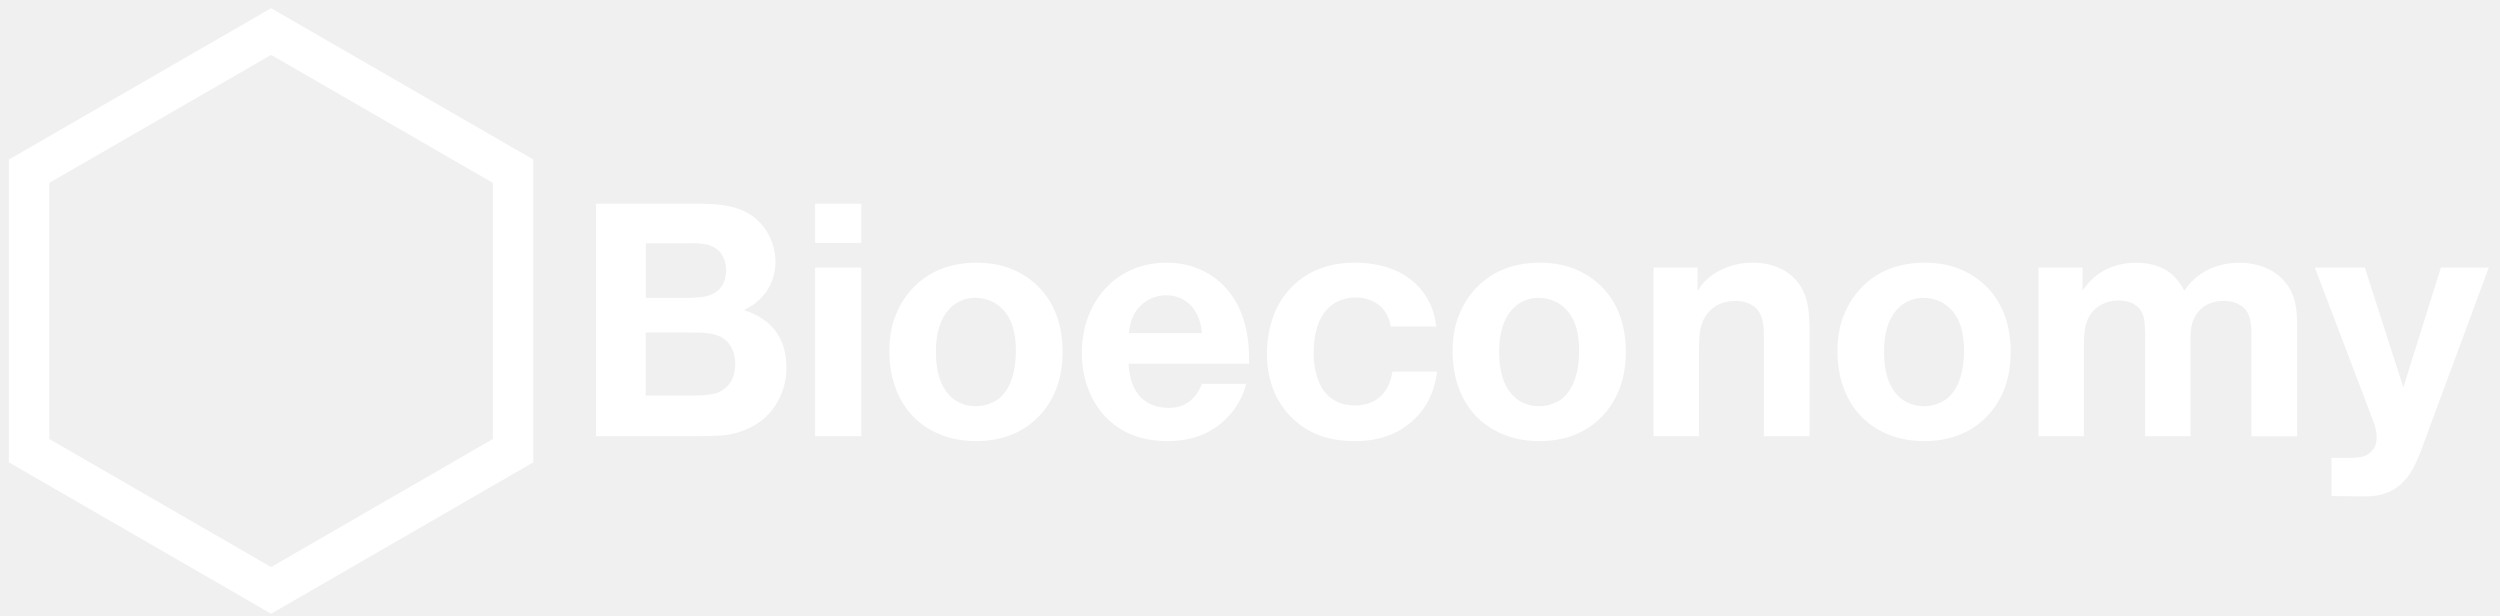
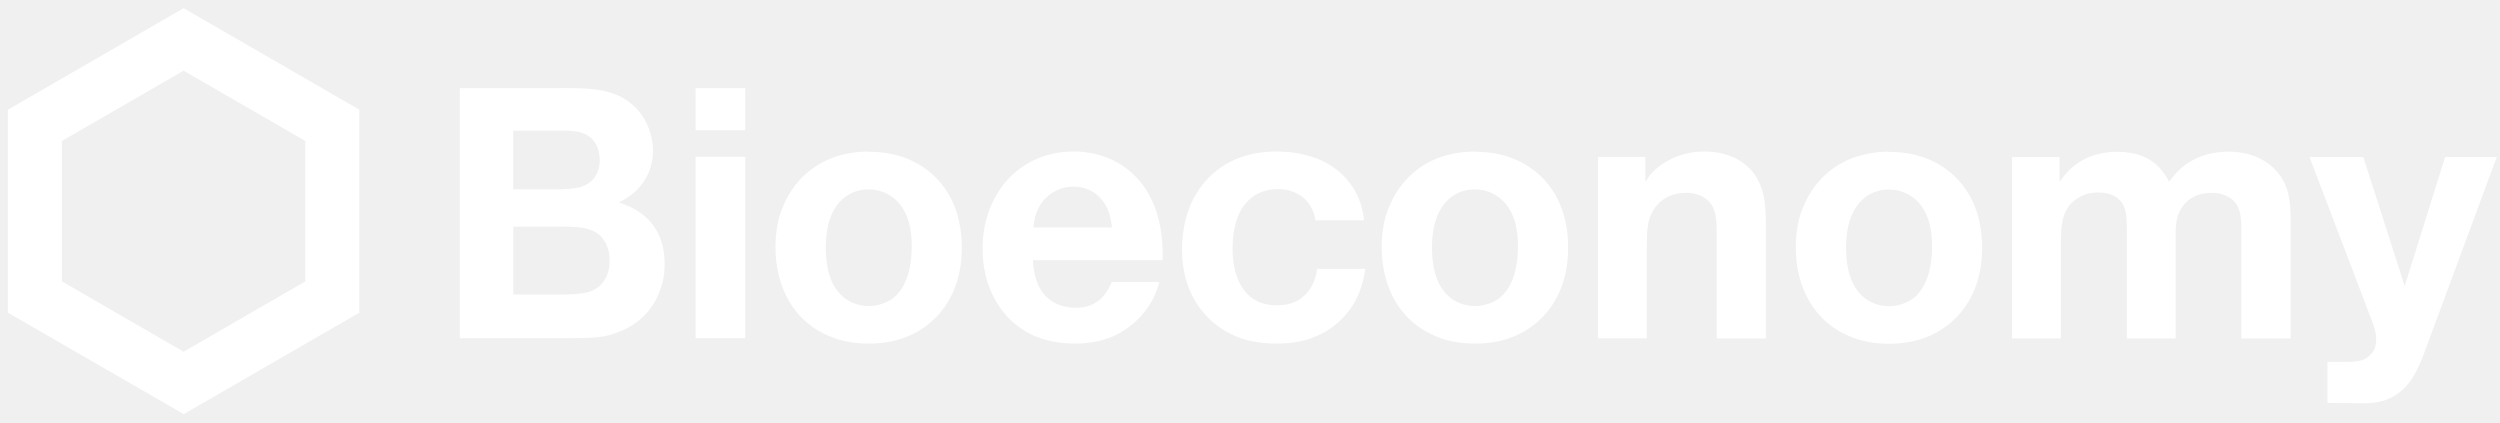
- <svg xmlns="http://www.w3.org/2000/svg" width="199" height="49" viewBox="0 0 199 49" fill="none">
-   <path d="M47.448 16.218V34.72H55.419C57.438 34.695 58.014 34.695 59.091 34.303C61.294 33.519 62.079 31.816 62.337 30.948C62.596 30.164 62.596 29.588 62.596 29.246C62.596 26.024 60.368 25.056 59.216 24.689C59.717 24.43 60.159 24.163 60.551 23.746C61.628 22.669 61.728 21.384 61.728 20.833C61.728 20.357 61.62 19.13 60.76 18.029C59.266 16.117 56.879 16.218 54.734 16.218H47.448ZM51.404 19.364H54.467C55.435 19.364 56.696 19.256 57.38 20.149C57.772 20.674 57.797 21.325 57.797 21.567C57.797 22.227 57.538 22.669 57.38 22.878C56.754 23.662 55.811 23.662 54.893 23.712H51.404V19.364ZM51.404 26.466H54.651C55.727 26.491 57.346 26.333 58.081 27.434C58.523 28.06 58.523 28.745 58.523 28.979C58.523 30.497 57.63 31.073 57.054 31.282C56.32 31.516 55.01 31.491 54.96 31.491H51.396V26.458L51.404 26.466ZM68.555 16.218H64.883V19.339H68.555V16.218ZM68.555 21.3H64.883V34.72H68.555V21.3ZM77.66 20.908C73.571 20.958 71.893 23.579 71.317 25.048C71.084 25.573 70.792 26.541 70.792 27.985C70.792 30.898 72.102 33.519 74.906 34.612C76.083 35.088 77.268 35.113 77.71 35.113C80.406 35.113 81.933 33.936 82.718 33.118C84.529 31.207 84.579 28.845 84.579 27.985C84.579 25.916 83.953 23.921 82.326 22.511C80.54 20.966 78.503 20.908 77.66 20.908ZM77.66 23.712C77.977 23.712 78.737 23.762 79.446 24.288C80.598 25.156 80.865 26.592 80.865 27.927C80.865 29.262 80.573 30.99 79.371 31.833C78.687 32.275 77.986 32.334 77.719 32.334C77.402 32.334 76.726 32.309 76.041 31.858C75.173 31.257 74.497 30.155 74.497 27.977C74.497 24.806 76.15 23.704 77.669 23.704L77.66 23.712ZM99.426 28.953C99.426 28.01 99.585 24.238 96.647 22.085C95.128 20.983 93.501 20.908 92.85 20.908C88.76 20.908 86.115 24.13 86.115 28.06C86.09 30.815 87.4 33.485 90.046 34.587C91.281 35.088 92.457 35.113 92.958 35.113C93.3 35.113 94.427 35.088 95.47 34.695C96.914 34.17 98.141 33.018 98.8 31.657C99.034 31.182 99.142 30.739 99.193 30.556H95.679C95.495 30.973 95.362 31.182 95.262 31.34C94.527 32.392 93.534 32.467 93.058 32.467C90.805 32.467 90.179 30.865 89.995 30.08C89.862 29.604 89.862 29.162 89.837 28.953H99.426ZM89.862 26.517C89.937 25.807 90.046 25.465 90.204 25.156C90.705 24.138 91.698 23.504 92.825 23.504C93.951 23.504 94.869 24.105 95.337 25.131C95.596 25.707 95.654 26.308 95.679 26.517H89.862ZM114.315 25.991C114.265 25.465 114.207 25.256 114.132 24.997C113.689 23.32 112.037 20.933 107.864 20.908C103.724 20.908 102.022 23.504 101.421 24.997C100.895 26.308 100.845 27.693 100.845 28.144C100.845 31.34 102.447 33.018 103.441 33.777C104.751 34.77 106.22 35.113 107.847 35.113C108.765 35.113 111.227 35.038 113.013 32.909C113.848 31.916 114.215 30.84 114.399 29.579H110.835C110.601 31.207 109.575 32.275 107.872 32.275C104.567 32.275 104.567 28.636 104.567 28.085C104.567 24.73 106.295 23.679 107.922 23.679C109.049 23.679 110.101 24.23 110.518 25.331C110.651 25.623 110.676 25.832 110.701 25.991H114.315ZM122.494 20.908C118.405 20.958 116.727 23.579 116.151 25.048C115.918 25.573 115.626 26.541 115.626 27.985C115.626 30.898 116.936 33.519 119.74 34.612C120.917 35.088 122.102 35.113 122.544 35.113C125.24 35.113 126.767 33.936 127.552 33.118C129.363 31.207 129.413 28.845 129.413 27.985C129.413 25.916 128.787 23.921 127.159 22.511C125.373 20.966 123.337 20.908 122.494 20.908ZM122.494 23.712C122.811 23.712 123.571 23.762 124.28 24.288C125.432 25.156 125.699 26.592 125.699 27.927C125.699 29.262 125.407 30.99 124.205 31.833C123.521 32.275 122.82 32.334 122.553 32.334C122.235 32.334 121.559 32.309 120.875 31.858C120.007 31.257 119.331 30.155 119.331 27.977C119.331 24.806 120.984 23.704 122.502 23.704L122.494 23.712ZM135.138 21.3H131.624V34.72H135.238V27.777C135.263 26.834 135.238 25.966 135.764 25.156C136.081 24.68 136.757 23.954 138.176 23.954C138.91 23.954 139.353 24.213 139.62 24.397C140.429 25.023 140.404 26.099 140.404 26.992V34.72H144.043V26.258C144.018 25.365 144.018 24.505 143.726 23.637C142.858 21.092 140.321 20.908 139.536 20.908C137.859 20.908 136.807 21.534 136.256 21.926C135.731 22.319 135.472 22.611 135.13 23.161V21.3H135.138ZM153.132 20.908C149.042 20.958 147.365 23.579 146.789 25.048C146.555 25.573 146.263 26.541 146.263 27.985C146.263 30.898 147.573 33.519 150.378 34.612C151.554 35.088 152.739 35.113 153.182 35.113C155.877 35.113 157.405 33.936 158.189 33.118C160 31.207 160.05 28.845 160.05 27.985C160.05 25.916 159.424 23.921 157.797 22.511C156.011 20.966 153.975 20.908 153.132 20.908ZM153.132 23.712C153.449 23.712 154.208 23.762 154.918 24.288C156.069 25.156 156.337 26.592 156.337 27.927C156.337 29.262 156.044 30.99 154.843 31.833C154.158 32.275 153.457 32.334 153.19 32.334C152.873 32.334 152.197 32.309 151.513 31.858C150.645 31.257 149.969 30.155 149.969 27.977C149.969 24.806 151.621 23.704 153.14 23.704L153.132 23.712ZM165.776 21.3H162.262V34.72H165.876V27.434C165.901 26.567 165.901 25.782 166.402 25.023C166.66 24.63 167.37 23.921 168.63 23.921C169.256 23.921 169.707 24.105 169.915 24.238C170.75 24.789 170.725 25.623 170.75 26.517V34.72H174.364V27.434C174.364 26.567 174.313 25.757 174.864 24.973C175.156 24.555 175.782 23.954 177.009 23.954C177.243 23.954 177.769 23.954 178.294 24.271C179.054 24.714 179.162 25.448 179.212 26.266V34.729H182.851V25.69C182.826 24.697 182.743 24.221 182.592 23.721C181.967 21.809 180.156 20.916 178.269 20.916C176.383 20.916 175.231 21.701 174.681 22.202C174.313 22.544 174.155 22.753 173.871 23.145C173.763 22.961 173.662 22.727 173.37 22.36C172.561 21.309 171.351 20.916 170.065 20.916C167.921 20.916 166.735 21.935 166.185 22.594C166.026 22.777 165.892 22.961 165.767 23.145V21.309L165.776 21.3ZM198.116 21.3H194.293L191.306 30.84L188.243 21.3H184.262L188.977 33.694C189.086 34.061 189.186 34.378 189.186 34.77C189.186 35.455 188.952 35.764 188.71 35.972C188.368 36.315 187.976 36.448 187.058 36.448H185.589V39.486L188.026 39.511C188.76 39.511 190.388 39.586 191.639 37.967C192.19 37.233 192.532 36.423 193.158 34.662L198.107 21.292L198.116 21.3Z" fill="white" />
-   <path fill-rule="evenodd" clip-rule="evenodd" d="M21.581 0.654L42.448 12.7V36.802L21.581 48.853L0.707 36.802V12.7L21.581 0.654ZM3.924 14.557V34.945L21.58 45.139L39.232 34.945V14.557L21.58 4.368L3.924 14.557Z" fill="white" />
+ <svg xmlns="http://www.w3.org/2000/svg" width="225" height="38" viewBox="0 0 225 38" fill="none">
+   <path d="M16.525 37.264L0.707 28.139V9.876L16.525 0.738L32.342 9.876V28.139L16.525 37.277V37.264ZM5.574 25.328L16.525 31.655L27.475 25.328V12.687L16.525 6.36L5.574 12.687V25.328Z" fill="white" />
+   <path d="M41.383 7.929V30.438H51.08C53.538 30.414 54.244 30.414 55.545 29.927C58.222 28.978 59.184 26.898 59.5 25.839C59.816 24.89 59.816 24.184 59.816 23.771C59.816 19.853 57.103 18.673 55.704 18.222C56.312 17.906 56.847 17.578 57.334 17.079C58.648 15.765 58.77 14.207 58.77 13.538C58.77 12.954 58.636 11.47 57.59 10.131C55.777 7.807 52.869 7.929 50.253 7.929H41.383ZM46.201 11.761H49.924C51.105 11.761 52.638 11.628 53.465 12.711C53.94 13.355 53.976 14.146 53.976 14.438C53.976 15.241 53.66 15.777 53.465 16.032C52.698 16.981 51.555 16.981 50.435 17.042H46.189V11.749L46.201 11.761ZM46.201 20.4H50.155C51.469 20.425 53.441 20.242 54.329 21.581C54.864 22.347 54.864 23.174 54.864 23.454C54.864 25.304 53.781 25.997 53.076 26.253C52.187 26.533 50.593 26.508 50.533 26.508H46.201V20.388V20.4ZM67.068 7.929H62.603V11.725H67.068V7.929ZM67.068 14.11H62.603V30.438H67.068V14.11ZM78.152 13.635C73.176 13.696 71.132 16.884 70.438 18.673C70.159 19.317 69.793 20.485 69.793 22.25C69.793 25.79 71.387 28.978 74.794 30.317C76.23 30.901 77.666 30.925 78.201 30.925C81.486 30.925 83.336 29.489 84.297 28.504C86.499 26.18 86.56 23.308 86.56 22.262C86.56 19.743 85.793 17.322 83.822 15.606C81.644 13.733 79.174 13.66 78.14 13.66L78.152 13.635ZM78.152 17.042C78.542 17.042 79.466 17.103 80.33 17.748C81.73 18.806 82.058 20.546 82.058 22.177C82.058 23.807 81.705 25.9 80.245 26.934C79.418 27.47 78.554 27.543 78.238 27.543C77.848 27.543 77.033 27.506 76.193 26.959C75.135 26.228 74.32 24.89 74.32 22.238C74.32 18.381 76.327 17.042 78.177 17.042H78.152ZM104.641 23.43C104.641 22.286 104.835 17.687 101.258 15.071C99.409 13.733 97.425 13.635 96.635 13.635C91.658 13.635 88.434 17.553 88.434 22.335C88.397 25.681 89.991 28.93 93.216 30.28C94.724 30.889 96.148 30.925 96.756 30.925C97.17 30.925 98.545 30.889 99.81 30.414C101.562 29.769 103.059 28.37 103.862 26.715C104.142 26.131 104.276 25.596 104.336 25.377H100.066C99.847 25.888 99.676 26.143 99.555 26.326C98.666 27.603 97.45 27.701 96.878 27.701C94.14 27.701 93.374 25.754 93.155 24.793C92.996 24.209 92.996 23.673 92.96 23.418H104.628L104.641 23.43ZM93.009 20.461C93.106 19.597 93.228 19.184 93.422 18.806C94.031 17.565 95.235 16.799 96.61 16.799C97.985 16.799 99.092 17.529 99.664 18.782C99.981 19.488 100.054 20.218 100.078 20.473H92.996L93.009 20.461ZM122.758 19.816C122.697 19.171 122.624 18.928 122.539 18.612C122.003 16.568 119.984 13.672 114.91 13.635C109.873 13.635 107.804 16.799 107.074 18.612C106.429 20.206 106.381 21.897 106.381 22.444C106.381 26.338 108.327 28.37 109.532 29.295C111.126 30.499 112.914 30.925 114.898 30.925C116.017 30.925 119.01 30.828 121.188 28.248C122.198 27.044 122.648 25.73 122.879 24.197H118.548C118.268 26.18 117.015 27.482 114.946 27.482C110.931 27.482 110.931 23.053 110.931 22.384C110.931 18.295 113.036 17.018 115.007 17.018C116.382 17.018 117.66 17.687 118.171 19.025C118.329 19.378 118.365 19.634 118.39 19.828H122.782L122.758 19.816ZM132.711 13.635C127.734 13.696 125.69 16.884 124.996 18.673C124.717 19.317 124.352 20.485 124.352 22.25C124.352 25.79 125.946 28.978 129.352 30.317C130.788 30.901 132.224 30.925 132.771 30.925C136.044 30.925 137.906 29.489 138.867 28.504C141.069 26.18 141.13 23.308 141.13 22.262C141.13 19.743 140.364 17.322 138.393 15.606C136.215 13.733 133.745 13.66 132.711 13.66V13.635ZM132.711 17.042C133.1 17.042 134.025 17.103 134.888 17.748C136.288 18.806 136.616 20.546 136.616 22.177C136.616 23.807 136.263 25.9 134.803 26.934C133.976 27.47 133.112 27.543 132.796 27.543C132.406 27.543 131.591 27.506 130.752 26.959C129.693 26.228 128.878 24.89 128.878 22.238C128.878 18.381 130.885 17.042 132.735 17.042H132.711ZM148.09 14.122H143.819V30.451H148.212V22.006C148.236 20.863 148.212 19.804 148.857 18.819C149.246 18.235 150.061 17.358 151.789 17.358C152.689 17.358 153.225 17.675 153.541 17.894C154.526 18.66 154.502 19.962 154.502 21.057V30.463H158.931V20.145C158.907 19.062 158.907 18.015 158.542 16.957C157.483 13.854 154.405 13.635 153.444 13.635C151.399 13.635 150.122 14.402 149.453 14.876C148.808 15.351 148.492 15.704 148.078 16.385V14.122H148.09ZM169.979 13.648C165.003 13.708 162.958 16.896 162.265 18.685C161.985 19.33 161.62 20.498 161.62 22.262C161.62 25.803 163.214 28.99 166.621 30.329C168.057 30.913 169.492 30.937 170.028 30.937C173.313 30.937 175.162 29.501 176.123 28.516C178.326 26.192 178.387 23.32 178.387 22.274C178.387 19.755 177.62 17.334 175.649 15.619C173.471 13.745 171.001 13.672 169.967 13.672L169.979 13.648ZM169.979 17.054C170.368 17.054 171.293 17.115 172.157 17.76C173.556 18.819 173.885 20.558 173.885 22.189C173.885 23.819 173.532 25.912 172.072 26.946C171.244 27.482 170.38 27.555 170.064 27.555C169.675 27.555 168.86 27.518 168.02 26.971C166.961 26.241 166.146 24.902 166.146 22.25C166.146 18.393 168.154 17.054 170.003 17.054H169.979ZM185.358 14.134H181.088V30.463H185.48V21.593C185.517 20.534 185.517 19.585 186.125 18.66C186.441 18.186 187.305 17.322 188.838 17.322C189.605 17.322 190.152 17.541 190.408 17.711C191.418 18.381 191.393 19.403 191.418 20.485V30.463H195.81V21.593C195.81 20.534 195.749 19.549 196.419 18.599C196.771 18.088 197.538 17.358 199.034 17.358C199.314 17.358 199.959 17.358 200.604 17.748C201.529 18.283 201.663 19.184 201.723 20.169V30.463H206.152V19.451C206.128 18.247 206.018 17.663 205.836 17.054C205.069 14.73 202.867 13.648 200.58 13.648C198.292 13.648 196.881 14.597 196.212 15.217C195.761 15.631 195.567 15.886 195.226 16.361C195.092 16.142 194.971 15.85 194.618 15.412C193.632 14.134 192.16 13.66 190.59 13.66C187.974 13.66 186.539 14.901 185.869 15.704C185.675 15.923 185.517 16.154 185.358 16.373V14.134ZM224.707 14.134H220.06L216.422 25.742L212.698 14.134H207.856L213.599 29.209C213.733 29.66 213.854 30.037 213.854 30.523C213.854 31.351 213.574 31.728 213.27 31.984C212.856 32.397 212.37 32.568 211.263 32.568H209.474V36.267L212.443 36.291C213.343 36.291 215.314 36.388 216.835 34.417C217.504 33.529 217.918 32.543 218.685 30.402L224.707 14.134Z" fill="white" />
</svg>
